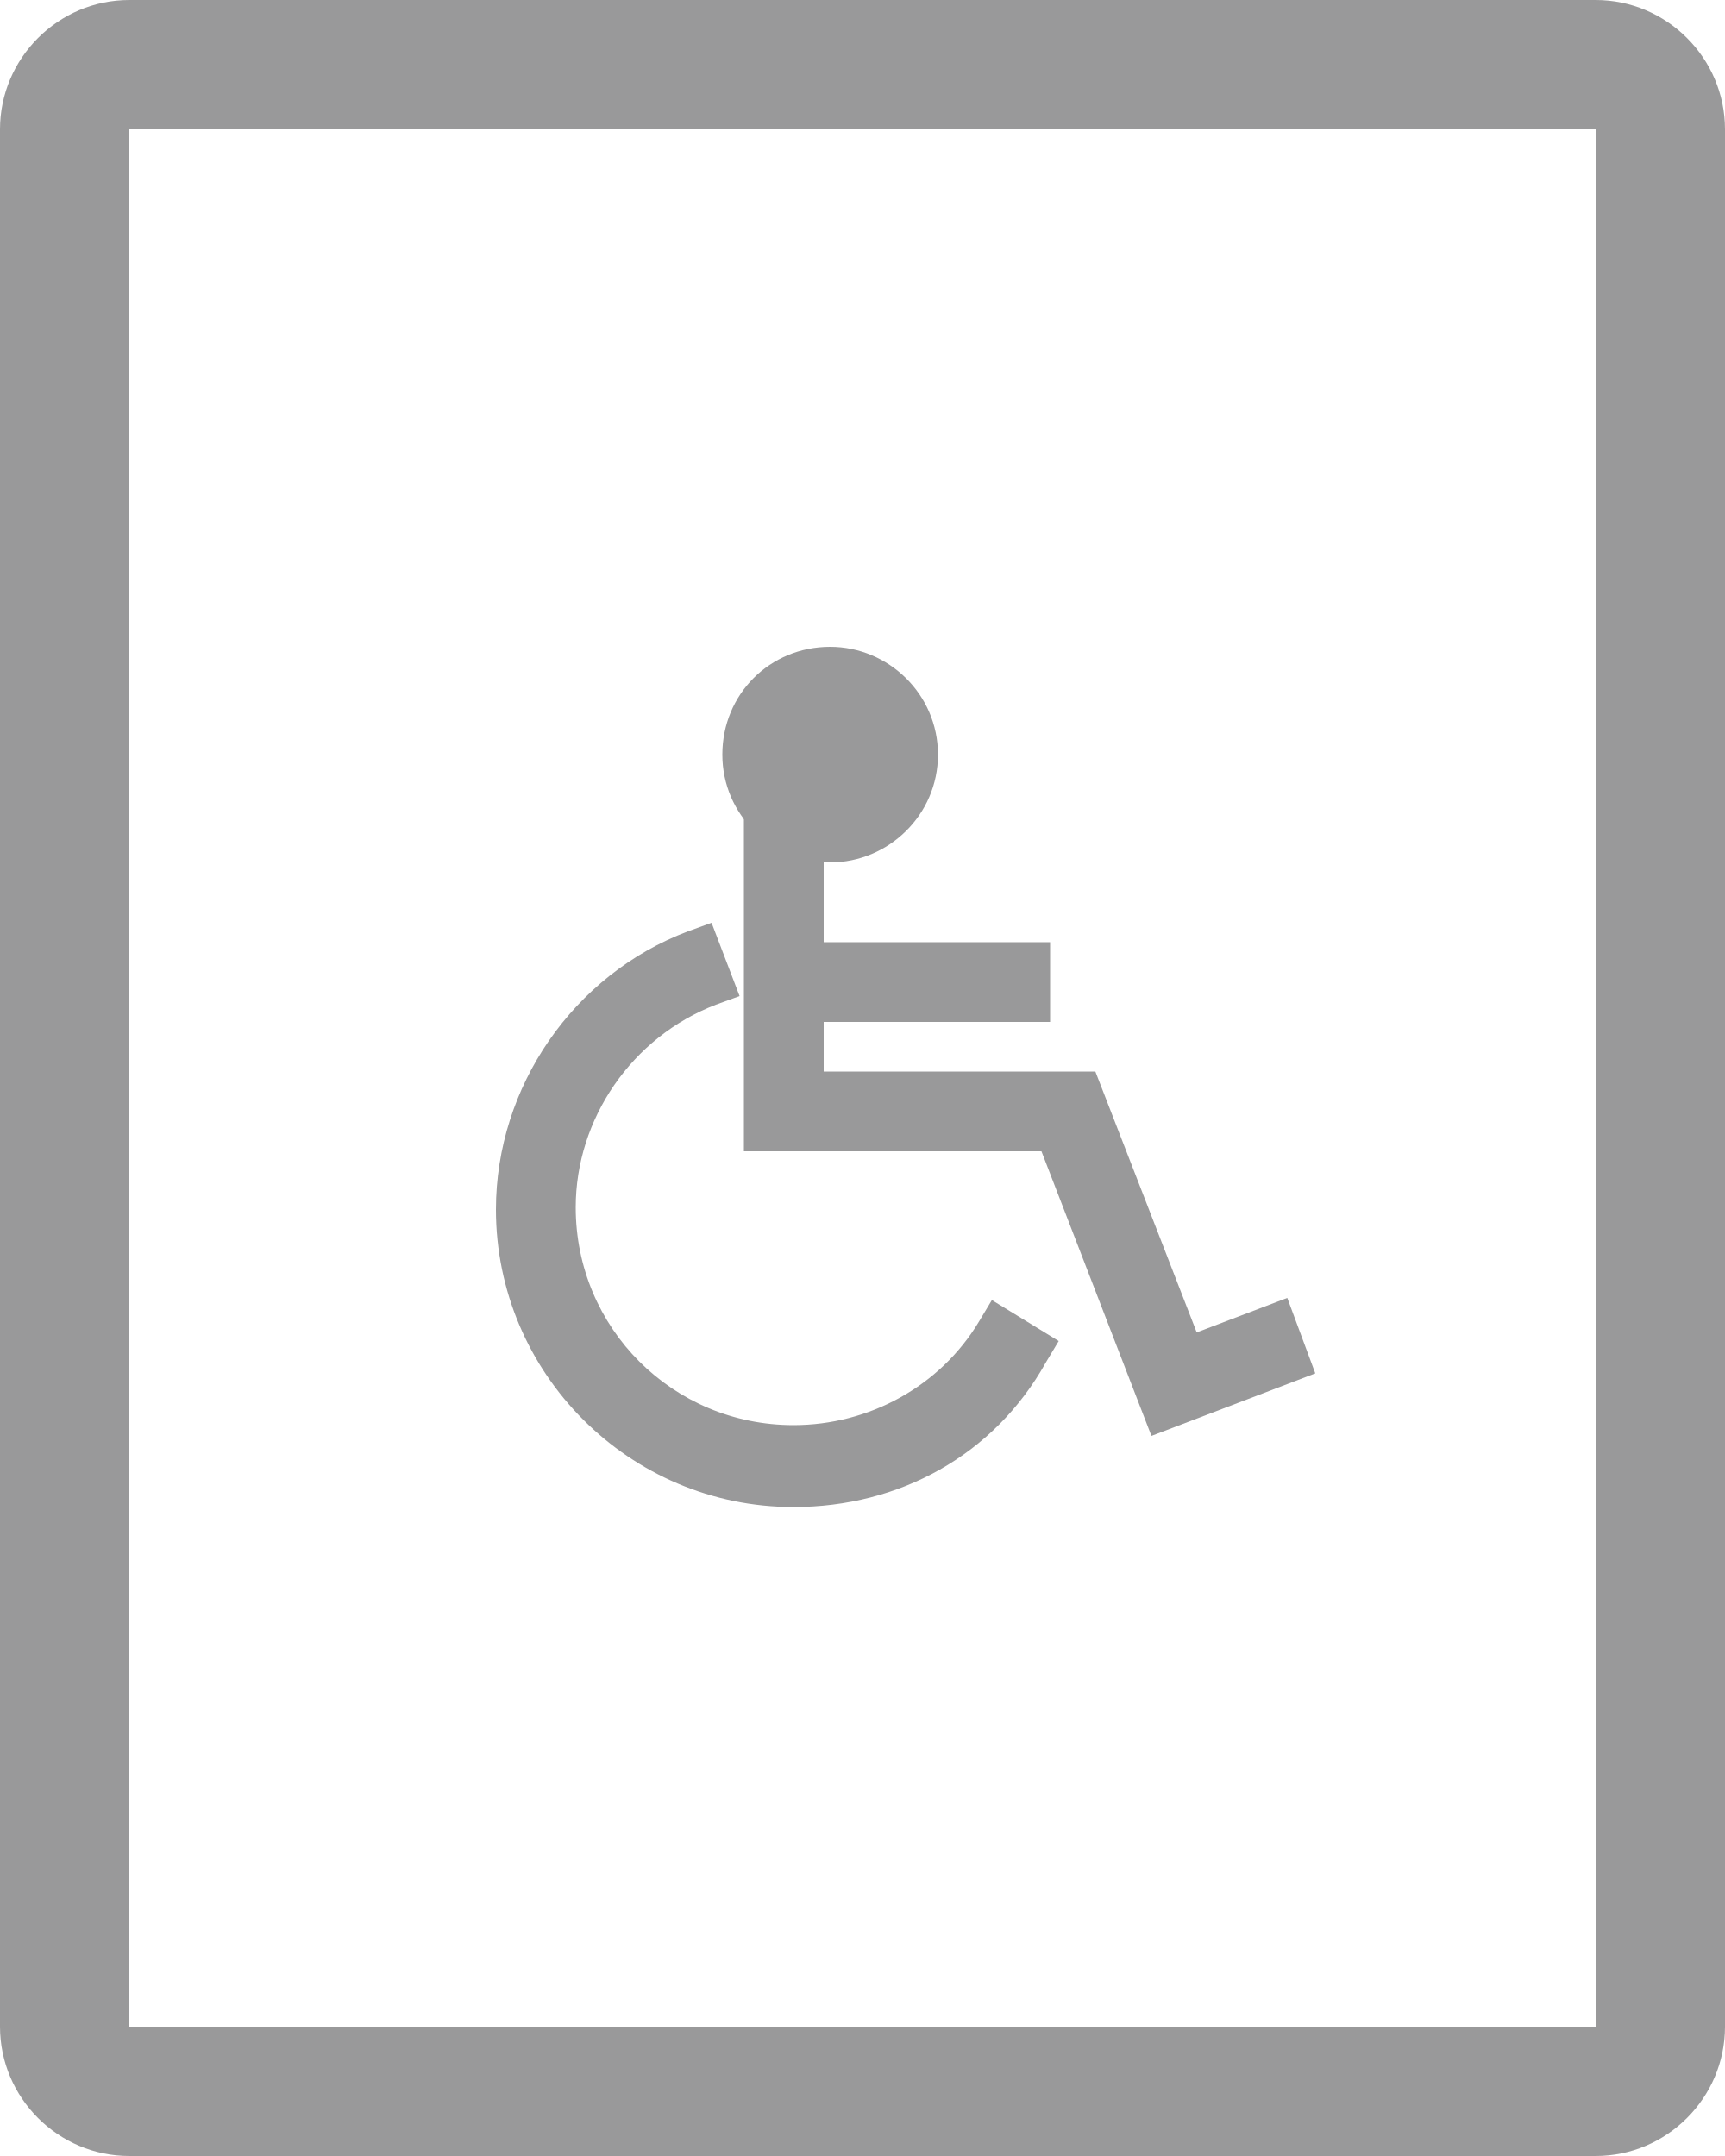
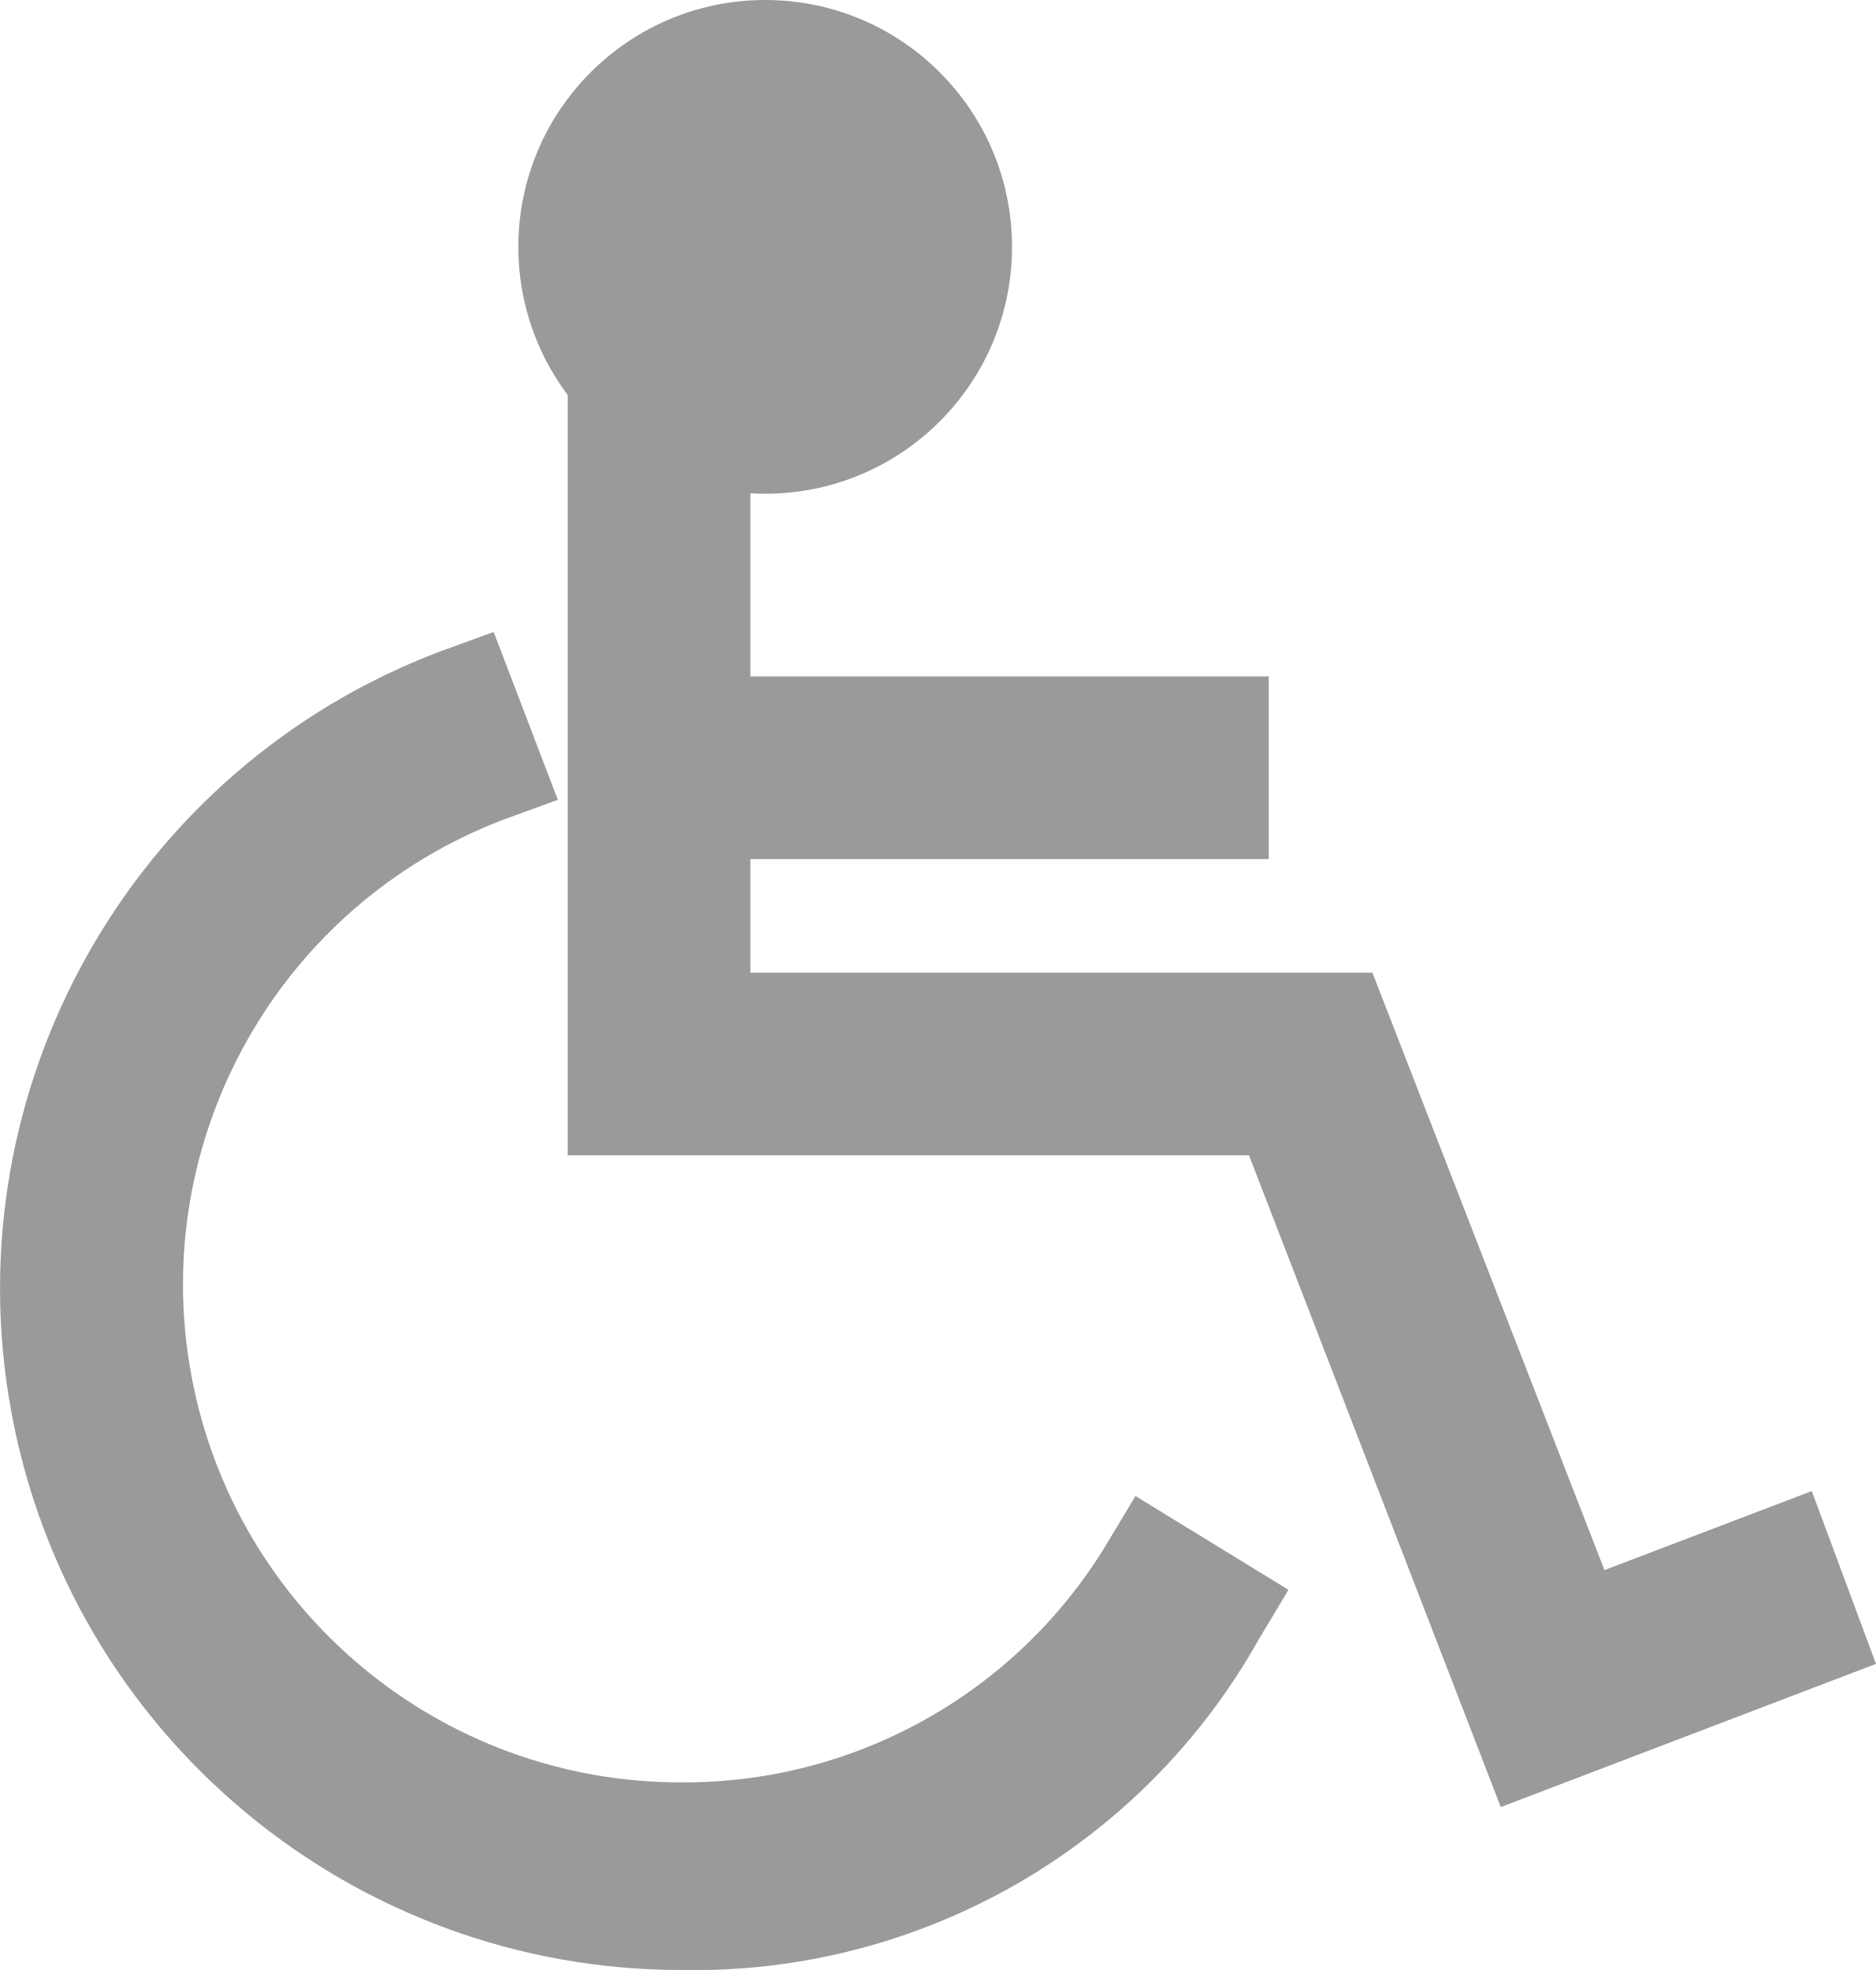
- <svg xmlns="http://www.w3.org/2000/svg" version="1.1" id="レイヤー_1" x="0px" y="0px" viewBox="0 0 80 100" style="enable-background:new 0 0 80 100;" xml:space="preserve">
-   <style type="text/css">
- 	.st0{fill:#99999A;}
- </style>
-   <g>
-     <path class="st0" d="M74,6v88H6V6H74 M74,0H6C2.7,0,0,2.7,0,6v88c0,3.3,2.7,6,6,6h68c3.3,0,6-2.7,6-6V6C80,2.7,77.3,0,74,0L74,0z" />
-     <g>
-       <g>
-         <g>
-           <polygon class="st0" points="54,65.1 49.1,52.3 35.6,52.3 35.6,37 37,37 37,50.9 50,50.9 54.8,63.3 59,61.7 59.5,63     " />
-         </g>
-         <g>
-           <polygon class="st0" points="53.4,66.6 48.3,53.4 34.5,53.4 34.5,35.8 38.2,35.8 38.2,49.7 50.8,49.7 55.5,61.8 59.7,60.2       61,63.7     " />
-         </g>
-       </g>
-       <g>
-         <g>
-           <rect x="36.2" y="44.9" class="st0" width="11.4" height="1.4" />
-         </g>
-         <g>
-           <rect x="35.1" y="43.7" class="st0" width="13.6" height="3.7" />
-         </g>
-       </g>
-       <g>
-         <g>
-           <circle class="st0" cx="38.5" cy="35.1" r="3.8" />
-         </g>
-         <g>
-           <path class="st0" d="M38.5,40c-2.7,0-5-2.2-5-5s2.2-5,5-5c2.7,0,5,2.2,5,5S41.2,40,38.5,40z M38.5,32.4c-1.5,0-2.7,1.2-2.7,2.7      s1.2,2.7,2.7,2.7s2.7-1.2,2.7-2.7C41.2,33.6,40,32.4,38.5,32.4z" />
-         </g>
-       </g>
-       <g>
-         <g>
-           <path class="st0" d="M36.8,68.8c-7,0-12.7-5.7-12.7-12.7c0-5.2,3.3-10,8.1-11.8l0.5,1.3c-4.3,1.7-7.2,5.9-7.2,10.5      c0,6.2,5,11.3,11.3,11.3c3.9,0,7.5-2,9.6-5.4l1.2,0.7C45.3,66.5,41.3,68.8,36.8,68.8z" />
-         </g>
-         <g>
-           <path class="st0" d="M36.8,69.9c-7.6,0-13.8-6.2-13.8-13.8c0-5.7,3.6-10.9,8.9-12.9l1.1-0.4l1.3,3.4l-1.1,0.4      c-3.9,1.5-6.5,5.3-6.5,9.4c0,5.6,4.5,10.1,10.1,10.1c3.5,0,6.8-1.8,8.6-4.8l0.6-1l3.1,1.9l-0.6,1C46.1,67.5,41.7,69.9,36.8,69.9      z" />
-         </g>
-       </g>
+ <svg xmlns="http://www.w3.org/2000/svg" viewBox="0 0 38 39.9">
+   <defs>
+     <style>.cls-1{fill:#9a9a9b;}</style>
+   </defs>
+   <g id="レイヤー_2" data-name="レイヤー 2">
+     <g id="レイヤー_1-2" data-name="レイヤー 1">
+       <polygon class="cls-1" points="31 35.1 26.1 22.3 12.6 22.3 12.6 7 14 7 14 20.9 27 20.9 31.8 33.3 36 31.7 36.5 33 31 35.1" />
+       <polygon class="cls-1" points="30.4 36.6 25.3 23.4 11.5 23.4 11.5 5.8 15.2 5.8 15.2 19.7 27.8 19.7 32.5 31.8 36.7 30.2 38 33.7 30.4 36.6" />
+       <rect class="cls-1" x="13.2" y="14.9" width="11.4" height="1.4" />
+       <rect class="cls-1" x="12.1" y="13.7" width="13.6" height="3.7" />
+       <circle class="cls-1" cx="15.5" cy="5.1" r="3.8" />
+       <path class="cls-1" d="M15.5,10a5,5,0,0,1-5-5,5,5,0,0,1,10,0A5,5,0,0,1,15.5,10Zm0-7.6a2.7,2.7,0,1,0,2.7,2.7A2.69,2.69,0,0,0,15.5,2.4Z" />
+       <path class="cls-1" d="M13.8,38.8A12.68,12.68,0,0,1,9.2,14.3l.5,1.3a11.28,11.28,0,0,0,4.1,21.8A11.24,11.24,0,0,0,23.4,32l1.2.7A12.5,12.5,0,0,1,13.8,38.8Z" />
+       <path class="cls-1" d="M13.8,39.9A13.8,13.8,0,0,1,8.9,13.2l1.1-.4,1.3,3.4-1.1.4a10.08,10.08,0,0,0,3.6,19.5,10,10,0,0,0,8.6-4.8l.6-1,3.1,1.9-.6,1A13.12,13.12,0,0,1,13.8,39.9Z" />
    </g>
  </g>
</svg>
